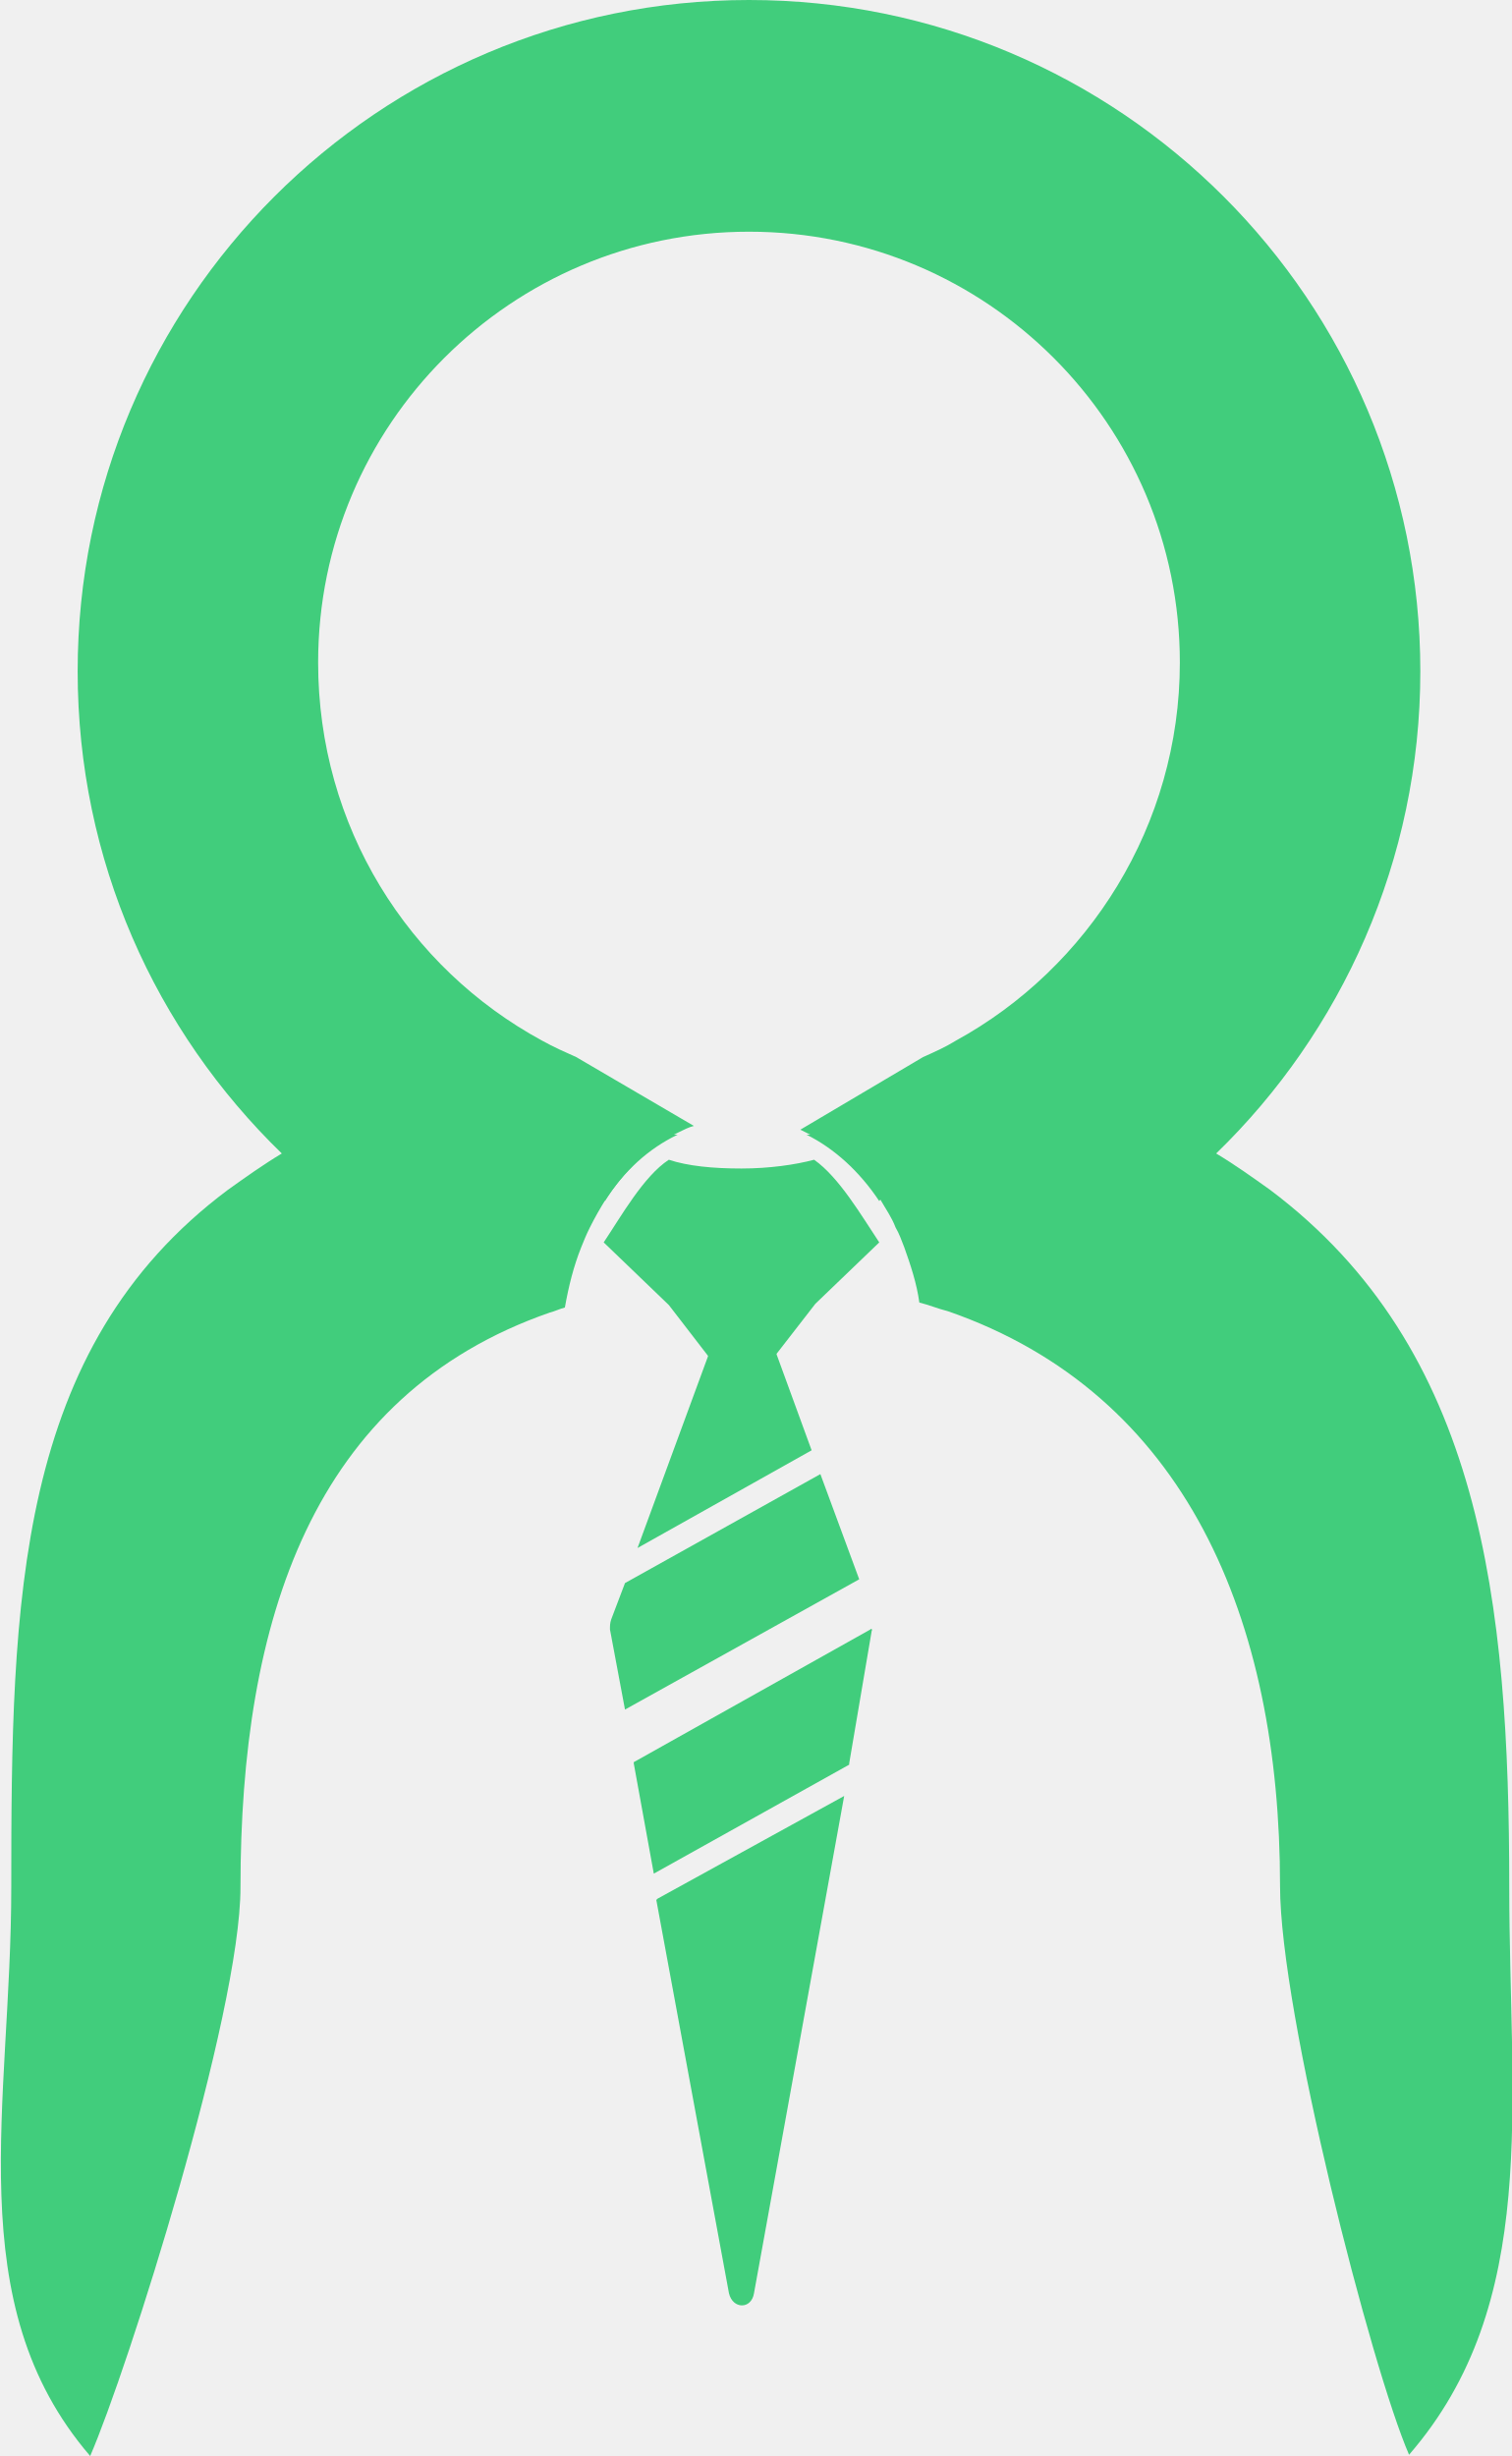
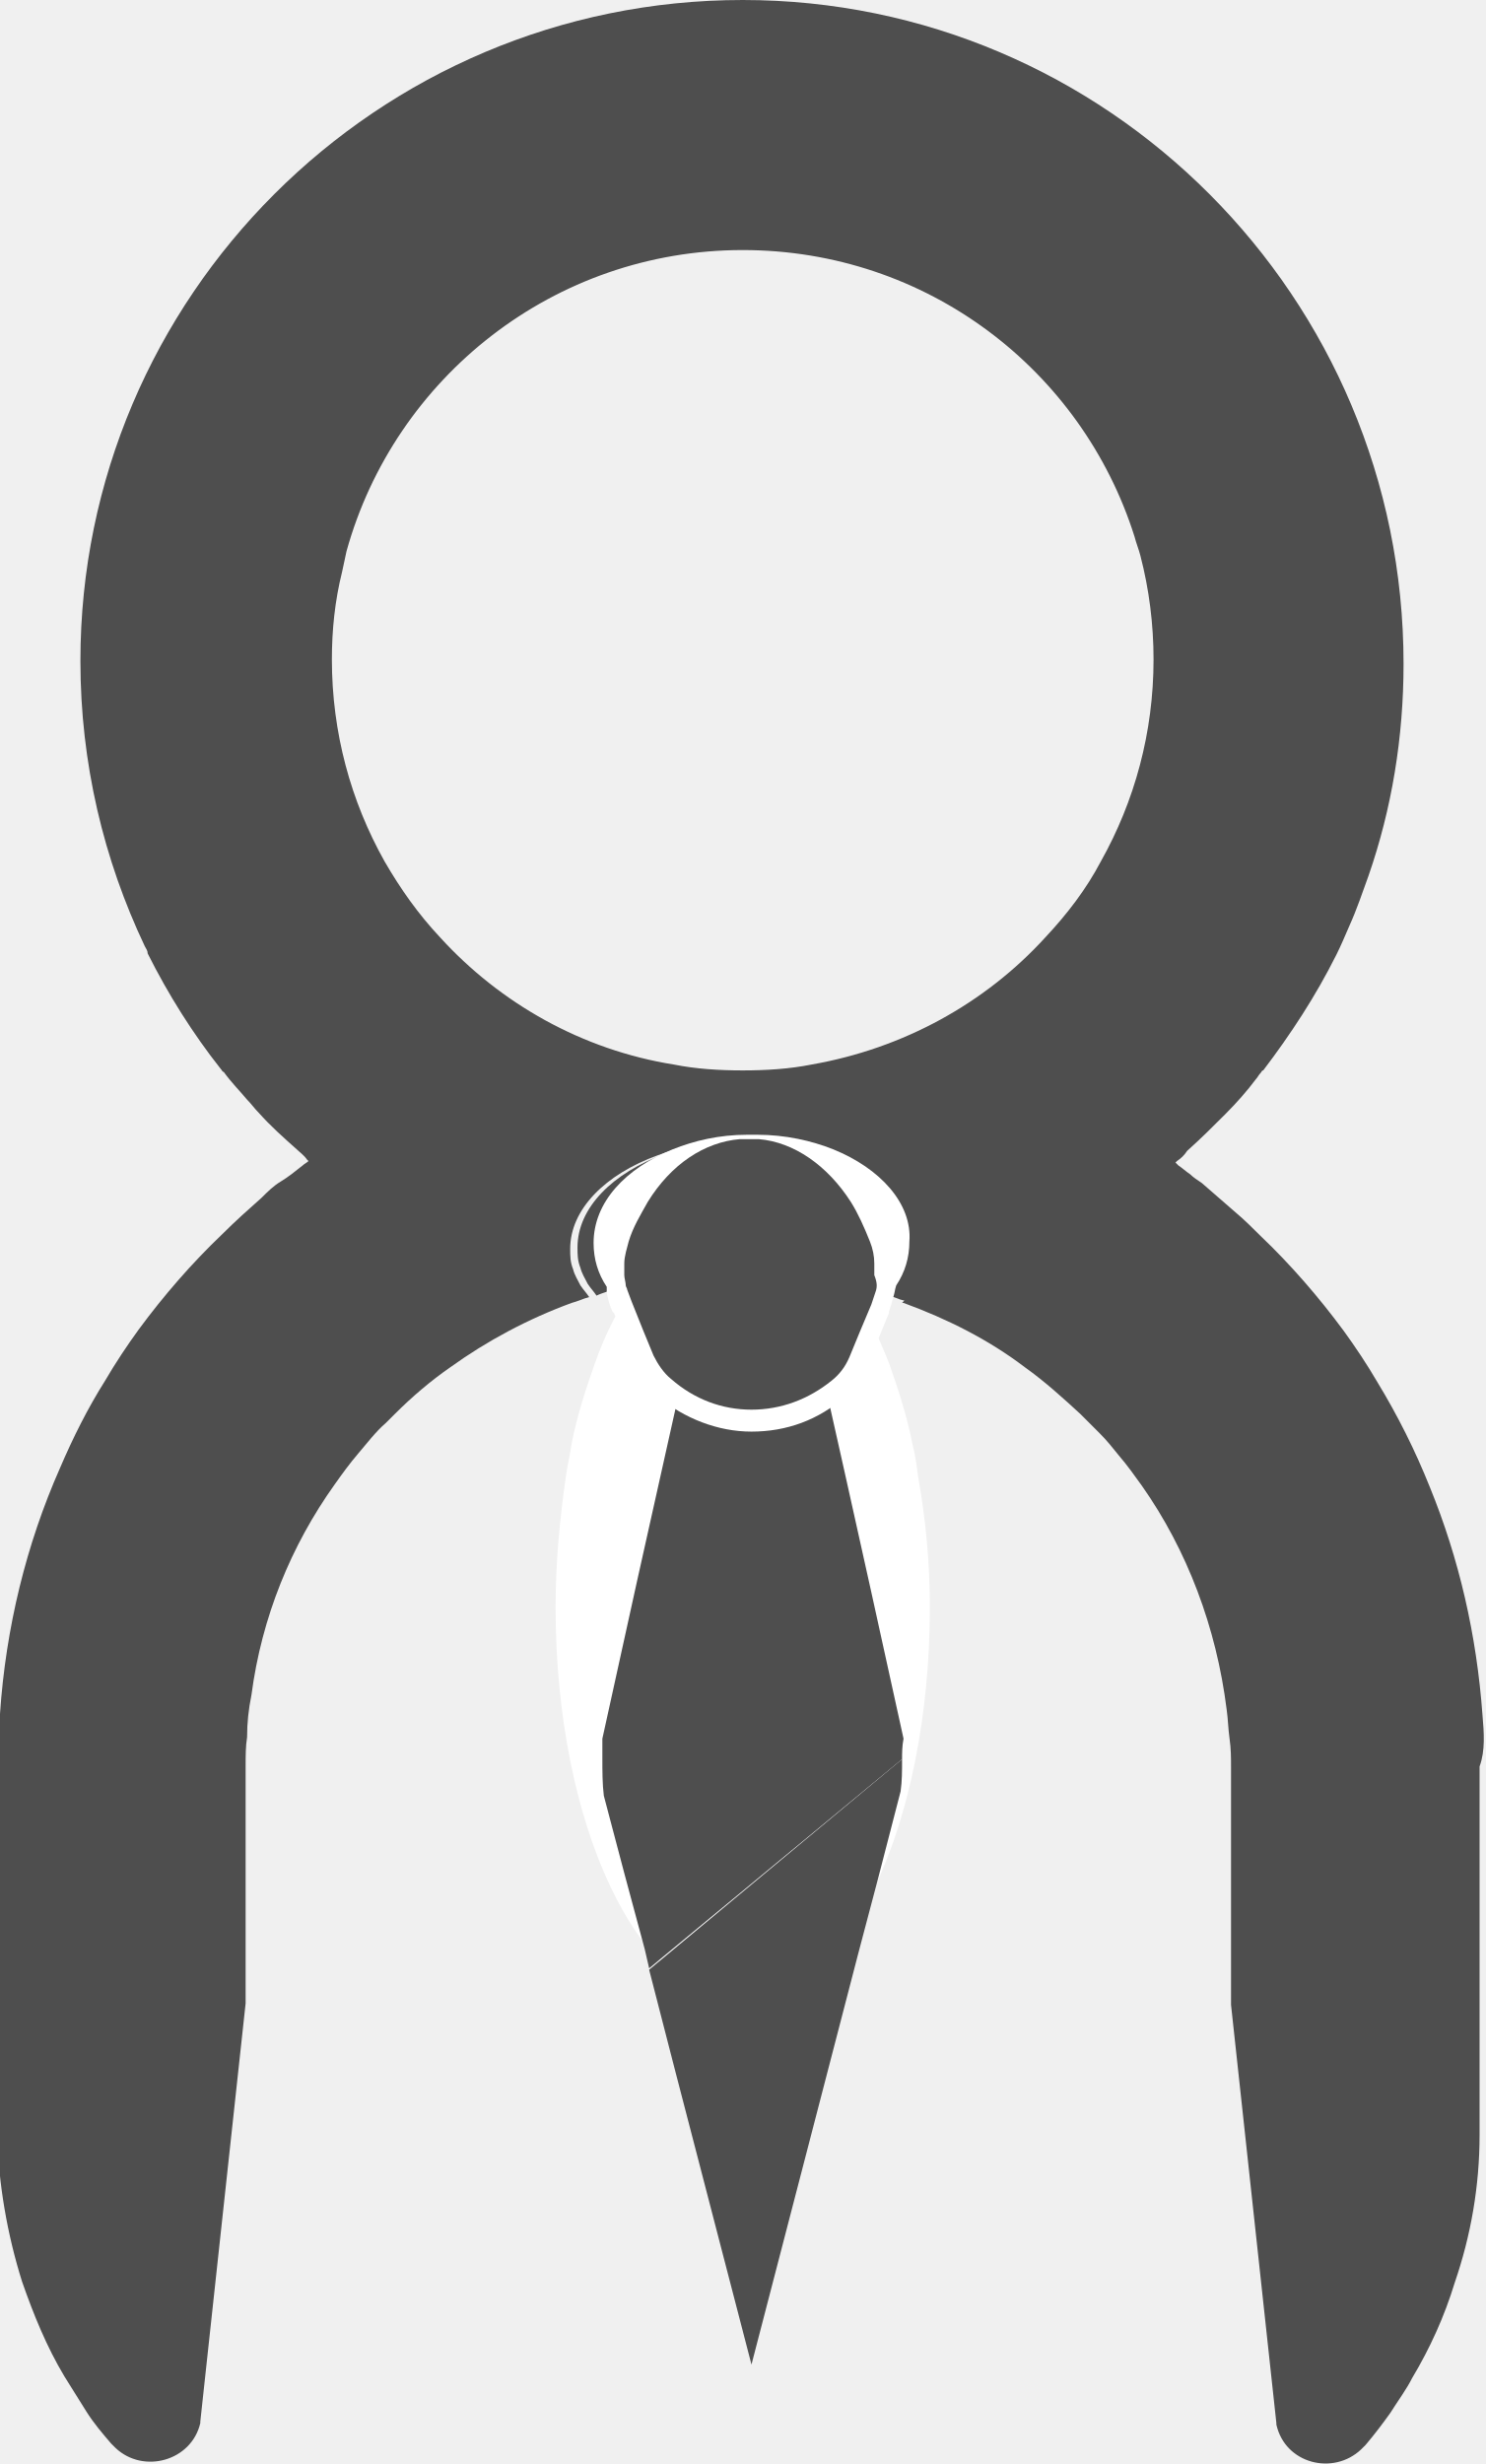
- <svg xmlns="http://www.w3.org/2000/svg" version="1.1" id="Layer_1" x="0px" y="0px" viewBox="0 0 120.7 196.1" style="enable-background:new 0 0 120.7 196.1;" xml:space="preserve">
+ <svg xmlns="http://www.w3.org/2000/svg" version="1.1" id="Layer_1" x="0px" y="0px" viewBox="0 0 101.6 168.5" style="enable-background:new 0 0 101.6 168.5;" xml:space="preserve">
  <style type="text/css">
- 	.st0{fill:#41CD7C;}
- 	.st1{fill:#4E4E4E;}
+ 	.st0{fill:#4E4E4E;}
+ 	.st1{fill:none;}
+ 	.st2{fill:#41CD7C;}
+ 	.st3{fill:#FFFFFF;}
+ 	.st4{fill:none;stroke:#FFFFFF;stroke-width:2;stroke-miterlimit:10;}
</style>
-   <path id="XMLID_137_" class="st0" d="M120.5,150.7c0-22.8-2.2-43-19.1-55.7c-1.4-1-2.8-2-4.3-2.9c10-9.7,16.3-23.4,16.3-38.5  C113.4,24,89.4,0,59.8,0C30.2,0,6.2,24,6.2,53.6c0,15.1,6.2,28.7,16.3,38.5C21,93,19.6,94,18.2,95c-17,12.7-17.3,32.9-17.3,55.7  c0,17.3-4.2,33.2,6.3,45.4c3-6.9,12-35.3,12-45.4c0-21.3,5.7-39.3,24.7-45.9c0.4-0.1,0.8-0.3,1.2-0.4c0.3-1.7,0.7-3.3,1.3-4.8  c0.2-0.5,0.4-1,0.7-1.6c0.4-0.8,0.8-1.5,1.3-2.3c0.6-0.9,1.3-1.8,2-2.5c0.7-0.8,1.4-1.6,2.2-2.1l0.7-0.5l0.3,0.1  c0.2-0.1,0.4-0.2,0.6-0.3c0.4-0.2,0.8-0.4,1.2-0.5L46,84.4c-0.9-0.4-1.8-0.8-2.7-1.3C32.6,77.3,25.4,66,25.4,52.9  c0-19,15.4-34.4,34.4-34.4c19,0,34.4,15.4,34.4,34.4c0,13-7.3,24.4-17.9,30.2c-0.8,0.5-1.7,0.9-2.6,1.3l-9.8,5.8  c0.2,0.1,0.4,0.2,0.6,0.3c0.2,0.1,0.4,0.2,0.6,0.3l0.3-0.1l0.7,0.5c0.8,0.6,1.6,1.3,2.3,2.2c0,0,0,0,0,0c0.7,0.7,1.3,1.5,1.9,2.4  c0.4,0.7,0.9,1.4,1.2,2.2c0.3,0.5,0.5,1.1,0.7,1.6c0.5,1.4,1,2.9,1.2,4.4c0.8,0.2,1.5,0.5,2.3,0.7c19,6.6,26.5,24.6,26.5,45.9  c0,10.1,7.3,38.5,10.3,45.4C123,183.9,120.5,168,120.5,150.7z" />
-   <path id="XMLID_23_" class="st0" d="M64.8,115.8l-13.9,7.8l7.5-20.4c0.4-1,1.4-1,1.8,0L64.8,115.8z" />
-   <path id="XMLID_22_" class="st0" d="M68.6,126.1l-18.7,10.4l-1.2-6.4c0-0.3,0-0.5,0.1-0.8l1.1-2.9l15.6-8.7L68.6,126.1z" />
-   <path id="XMLID_21_" class="st0" d="M69.6,130.2l-1.8,10.6l0,0.1l-15.6,8.7l-1.6-8.8l0-0.1l18.9-10.6  C69.5,130,69.7,130.1,69.6,130.2z" />
-   <path id="XMLID_20_" class="st0" d="M67.4,143.4l-7.2,39.7c-0.2,1.3-1.7,1.3-2,0l-5.8-31.4l0.1-0.1L67.4,143.4z" />
-   <path id="XMLID_131_" class="st0" d="M70.2,99.2l-5.1,4.9l-3.8,4.9c-0.5,0.7-1.3,1-2.1,1c-0.8,0-1.5-0.3-2.1-1l-3.7-4.8l-5.2-5  c1.4-2.1,3.2-5.3,5.2-6.6c1.5,0.5,3.5,0.7,5.8,0.7c2.2,0,4.3-0.3,5.8-0.7C67,94,68.8,97.1,70.2,99.2z" />
-   <path id="XMLID_101_" class="st0" d="M49.6,90.6h4.5c-2.3,1.1-4.3,2.9-5.8,5.3l-0.8-1.1C46.1,93.1,47.4,90.6,49.6,90.6z" />
-   <path id="XMLID_98_" class="st0" d="M71,94.8l-0.8,1.1c-1.6-2.4-3.6-4.2-5.8-5.3h4.5C71.1,90.6,72.4,93.1,71,94.8z" />
-   <path id="XMLID_16_" class="st1" d="M59.8,91.5" />
+   <g id="XMLID_100_">
+     <path id="XMLID_141_" class="st0" d="M101.4,117.3L101.4,117.3c-0.4-5.5-1.6-10.7-3.6-15.6c-1-2.5-2.2-4.9-3.6-7.2   c-0.7-1.2-1.5-2.4-2.3-3.5c-1.7-2.3-3.6-4.5-5.7-6.5c-0.5-0.5-1.1-1.1-1.7-1.6c-0.8-0.7-1.5-1.3-2.3-2c-0.3-0.2-0.6-0.4-0.8-0.6   c-0.3-0.2-0.5-0.4-0.8-0.6c-0.1-0.1-0.1-0.1-0.2-0.2c0,0,0.1-0.1,0.1-0.1c0.3-0.2,0.5-0.4,0.7-0.7c0.9-0.8,1.8-1.7,2.6-2.5   c0.8-0.8,1.5-1.6,2.1-2.4c0.1-0.1,0.2-0.3,0.3-0.4c0.1-0.1,0.1-0.2,0.2-0.2c1.9-2.5,3.6-5.1,5-7.9c0.3-0.6,0.6-1.3,0.9-2v0   c0.5-1.1,0.9-2.3,1.3-3.4c1.6-4.6,2.4-9.5,2.4-14.5C96,20.3,75.7,0,50.8,0C25.8,0,5.5,20.3,5.5,45.2c0,7,1.6,13.6,4.4,19.5v0   c0.1,0.2,0.2,0.3,0.2,0.5c1.4,2.8,3.1,5.5,5,7.9c0.1,0.1,0.1,0.2,0.2,0.2c0.5,0.7,1.1,1.3,1.6,1.9c0.3,0.3,0.5,0.6,0.8,0.9   c0.8,0.9,1.7,1.7,2.6,2.5c0.2,0.2,0.5,0.4,0.7,0.7c0,0,0.1,0.1,0.1,0.1c-0.1,0.1-0.3,0.2-0.4,0.3c-0.5,0.4-1,0.8-1.5,1.1   c-0.5,0.3-0.9,0.7-1.3,1.1c-0.9,0.8-1.8,1.6-2.7,2.5c-2.1,2-4,4.2-5.7,6.5c-0.8,1.1-1.6,2.3-2.3,3.5c-1.2,1.9-2.2,3.9-3.1,6   c-2.3,5.2-3.7,10.9-4.1,16.8v0c-0.1,1.1-0.2,2.3-0.2,3.5v24.5c0,0.2,0,0.5,0,0.7c0.1,3.5,0.7,6.9,1.7,10.1c0.8,2.3,1.7,4.5,2.9,6.5   c0,0,0,0,0,0c0.5,0.8,1,1.6,1.5,2.4c0.5,0.8,1.1,1.5,1.7,2.2c0.1,0.1,0.2,0.2,0.3,0.3c1.9,1.8,5.2,0.9,5.8-1.7l0-0.1l3.1-28.6   v-16.2c0-0.7,0-1.4,0.1-2c0-1,0.1-1.9,0.3-2.9c0.7-5.3,2.7-10.2,5.7-14.4c0.5-0.7,1-1.4,1.6-2.1c0.6-0.7,1.2-1.5,1.9-2.1   c0.2-0.2,0.4-0.4,0.6-0.6c1.2-1.2,2.5-2.3,3.8-3.2c2.5-1.8,5.3-3.3,8.3-4.4c0.4-0.1,0.8-0.3,1.2-0.4c-0.2-0.3-0.4-0.5-0.6-0.8   c-0.2-0.4-0.4-0.7-0.5-1.1c-0.2-0.5-0.2-0.9-0.2-1.4c0-2.7,2.4-5.1,6-6.4c1.6-0.6,3.5-1,5.5-1c0,0,0.1,0,0.1,0c0.2,0,0.3,0,0.5,0   c0.1,0,0.2,0,0.4,0c2.1,0,4.1,0.4,5.8,1c3.6,1.3,6,3.7,6,6.4c0,0.5-0.1,1-0.2,1.4c-0.1,0.4-0.3,0.8-0.5,1.1   c-0.2,0.4-0.5,0.8-0.9,1.2c0,0,0.1,0,0.1,0c3,1.1,5.8,2.5,8.3,4.4c1.4,1,2.6,2.1,3.8,3.2c0.4,0.4,0.8,0.8,1.3,1.3   c0.5,0.5,0.9,1,1.3,1.5c0.6,0.7,1.1,1.4,1.6,2.1c3.1,4.4,5.1,9.7,5.8,15.3c0.1,0.7,0.1,1.3,0.2,2c0.1,0.7,0.1,1.3,0.1,2v16.2   l3.1,28.6l0,0.1c0.6,2.7,3.9,3.5,5.8,1.7c0.1-0.1,0.2-0.2,0.3-0.3c0.6-0.7,1.2-1.5,1.7-2.2c0.5-0.8,1.1-1.6,1.5-2.4c0,0,0,0,0,0   c1.2-2,2.2-4.2,2.9-6.5c1.1-3.2,1.7-6.6,1.7-10.1c0-0.2,0-0.5,0-0.7v-24.5C101.6,119.7,101.5,118.5,101.4,117.3z M23.4,39.1   c0.1-0.5,0.2-0.9,0.3-1.4h0C27,25.8,37.9,17.1,50.8,17.1c12.6,0,23.2,8.2,26.8,19.6c0.1,0.4,0.3,0.9,0.4,1.3   c0.6,2.3,0.9,4.7,0.9,7.1c0,5-1.3,9.7-3.6,13.8c-1,1.9-2.3,3.6-3.8,5.2c-4.1,4.5-9.7,7.6-16,8.7c-1.5,0.3-3.1,0.4-4.7,0.4   c-1.6,0-3.2-0.1-4.7-0.4c-6.3-1-11.9-4.2-16-8.7c-1.5-1.6-2.7-3.3-3.8-5.2c-2.3-4.1-3.6-8.8-3.6-13.8   C22.7,43.1,22.9,41.1,23.4,39.1z" />
+     <path id="XMLID_109_" class="st0" d="M50.9,77.9c-2.5,0.2-4.7,1.8-6.3,4.3c-0.5,0.8-1,1.7-1.3,2.7c-0.2,0.5-0.3,1-0.3,1.5   c0,0.3,0,0.6,0,0.8c0,0.2,0,0.5,0.1,0.7c-0.3,0.1-0.5,0.1-0.8,0.2c-0.2,0.1-0.5,0.1-0.7,0.2c-0.3,0.1-0.6,0.2-0.8,0.3   c-0.2-0.3-0.4-0.5-0.6-0.8c-0.2-0.4-0.4-0.7-0.5-1.1c-0.2-0.5-0.2-0.9-0.2-1.4c0-2.7,2.4-5.1,6-6.4C47,78.3,48.9,78,50.9,77.9z" />
+     <path id="XMLID_105_" class="st0" d="M63.6,85.3c0,0.5-0.1,1-0.2,1.4c-0.1,0.4-0.3,0.8-0.5,1.1c-0.2,0.4-0.5,0.8-0.9,1.2   c-0.2-0.1-0.4-0.1-0.6-0.2c-0.5-0.2-1-0.3-1.4-0.4h0c0,0,0,0,0,0c0.1-0.3,0.1-0.7,0.2-1c0-0.3,0-0.5,0-0.8c0-0.5-0.1-1-0.3-1.5   c-0.4-1-0.8-1.9-1.3-2.7c-1.6-2.6-3.8-4.1-6.3-4.3c-0.1,0-0.2,0-0.3,0c2.1,0,4.1,0.4,5.8,1C61.2,80.2,63.6,82.6,63.6,85.3z" />
+   </g>
+   <line id="XMLID_124_" class="st1" x1="74" y1="138.1" x2="66.6" y2="138.1" />
+   <line id="XMLID_119_" class="st1" x1="35" y1="138.1" x2="25.8" y2="138.1" />
+   <path id="XMLID_76_" class="st2" d="M43.7,95.8" />
+   <path id="XMLID_126_" class="st3" d="M61,121.1c0,0.6,0,1.2-0.1,1.8l-1.5,4.5c-2.4,3-5.4,4.8-8.7,4.8c-3.3,0-6.3-1.8-8.8-4.9  l-1.4-4.2c-0.1-0.7-0.1-1.3-0.1-2c0-0.3,0-0.7,0-1l2.4-8.5l2.9-10.3h0.1c0,0,3,1.3,4.9,1.3s4.9-1.3,4.9-1.3h0.1l2.9,10.3L61,120  C61,120.4,61,120.7,61,121.1z" />
+   <polyline id="XMLID_117_" class="st1" points="63.6,109.4 58,109.4 43.6,109.4 39.4,109.4 " />
+   <path id="XMLID_135_" class="st3" d="M63.6,109.9c0,14.9-5.7,27-12.8,27S38,124.8,38,109.9c0-3.1,0.3-6.1,0.7-8.9  c0.1-0.8,0.3-1.5,0.4-2.3c0.4-2,1-3.8,1.6-5.5c0.7-2,1.6-3.7,2.6-5.2c1.4-2.2,3.1-3.7,4.9-4.5c0,0,0,0,0,0c0.6-0.3,1.2-0.4,1.8-0.5  c0.2,0,0.5,0,0.7,0c0.2,0,0.5,0,0.7,0c0.6,0.1,1.3,0.2,1.9,0.5c0,0,0,0,0,0c1.8,0.8,3.4,2.3,4.9,4.5c1,1.5,1.8,3.2,2.6,5.2  c0.6,1.7,1.2,3.5,1.6,5.5c0.2,0.8,0.3,1.5,0.4,2.3C63.3,103.8,63.6,106.8,63.6,109.9z" />
+   <path id="XMLID_115_" class="st0" d="M61.7,120.3c0,0.8,0,1.5-0.1,2.2l-1.5,5.8l-1.4,5.3l-7.3,28.1l-5.3-20.4l-1.7-6.6L61.7,120.3z" />
+   <path id="XMLID_101_" class="st0" d="M61.7,120.3l-17.3,14.3l-0.3-1.3l-1.4-5.2l-1.4-5.3c-0.1-0.8-0.1-1.7-0.1-2.6  c0-0.4,0-0.9,0-1.3l2.4-10.9L46.5,95h0.1c0,0,3,1.6,4.9,1.6s4.9-1.6,4.9-1.6h0.1l1.3,5.8l1.8,8.1l2.2,10  C61.7,119.4,61.7,119.9,61.7,120.3z" />
+   <path id="XMLID_99_" class="st3" d="M58.5,86.6c0,0.5,0,0.9-0.1,1.4c0,0.2-0.1,0.4-0.2,0.6l-1.1,2.7c-0.2,0.1-0.5,0.2-0.8,0.3  c-1.5,0.5-3.1,0.8-4.9,0.8s-3.4-0.3-4.9-0.8c-0.3-0.1-0.5-0.2-0.8-0.3l-1.1-2.7c-0.1-0.3-0.2-0.6-0.3-0.9c-0.1-0.4-0.1-0.7,0-1.1  c0-0.4,0.1-0.8,0.3-1.2c0.3-0.9,0.7-1.7,1.1-2.4c1.3-2.1,3.2-3.5,5.2-3.6c0.2,0,0.3,0,0.5,0c0.2,0,0.3,0,0.5,0  c2,0.2,3.9,1.5,5.2,3.6c0.5,0.7,0.8,1.5,1.2,2.4C58.4,85.8,58.5,86.2,58.5,86.6z" />
+   <path id="XMLID_128_" class="st2" d="M59.9,88.3L59.9,88.3C59.9,88.3,59.9,88.3,59.9,88.3C59.9,88.3,59.9,88.3,59.9,88.3z" />
+   <path id="XMLID_142_" class="st3" d="M57,78.6c-1.5-0.6-3.3-1-5.2-1c-0.1,0-0.2,0-0.3,0c-0.1,0-0.3,0-0.4,0c-1.9,0-3.6,0.4-5.1,1  c-3.2,1.3-5.4,3.6-5.4,6.4c0,1.1,0.3,2.1,0.9,3c0,0.1,0,0.3,0,0.4c0.1,0.5,0.2,0.9,0.4,1.3l0.1,0.1l1.4,3.4l0,0.1  c0.4,0.9,0.9,1.7,1.6,2.2c1.8,1.5,4.1,2.4,6.4,2.4c2.4,0,4.6-0.8,6.4-2.4c0.7-0.6,1.2-1.3,1.6-2.2l0-0.1v0l1.4-3.4l0-0.1  c0.1-0.3,0.2-0.6,0.3-1c0.1-0.3,0.1-0.5,0.2-0.8c0.6-0.9,0.9-1.9,0.9-3C62.4,82.3,60.2,79.9,57,78.6z M56.9,91.9l-0.2,0.4l0,0  c-0.2,0.4-0.4,0.8-0.7,1c-1.3,1.1-2.9,1.7-4.5,1.7c-1.6,0-3.2-0.6-4.5-1.7c-0.3-0.3-0.6-0.6-0.8-1l0,0l-0.1-0.4l-0.2-0.6l-1.1-2.7  c-0.1-0.3-0.2-0.6-0.3-0.9c-0.1-0.4-0.1-0.7,0-1.1c0-0.4,0.1-0.8,0.3-1.2c0.3-0.9,0.7-1.7,1.1-2.4c1.3-2.1,3.2-3.5,5.2-3.6  c0.2,0,0.3,0,0.5,0c0.2,0,0.3,0,0.5,0c2,0.2,3.9,1.5,5.2,3.6c0.5,0.7,0.8,1.5,1.2,2.4c0.1,0.4,0.2,0.8,0.3,1.1c0,0.5,0,0.9-0.1,1.4  c0,0.2-0.1,0.4-0.2,0.6l-1.1,2.7L56.9,91.9z" />
+   <path id="XMLID_80_" class="st4" d="M51.5,77.9" />
+   <path id="XMLID_129_" class="st0" d="M59.9,88.3C59.9,88.3,59.9,88.3,59.9,88.3L59.9,88.3c-0.1,0.3-0.2,0.6-0.3,0.9l-0.8,1.9  l-0.7,1.7c-0.3,0.7-0.7,1.2-1.2,1.6c-1.6,1.3-3.5,2-5.5,2c-2,0-3.9-0.7-5.5-2.1c-0.5-0.4-0.9-1-1.2-1.6l-0.7-1.7l-0.8-2  c-0.1-0.3-0.2-0.5-0.3-0.8c0-0.1-0.1-0.2-0.1-0.3c0-0.2-0.1-0.5-0.1-0.7c0-0.3,0-0.5,0-0.8c0-0.5,0.2-1.1,0.3-1.5  c0.3-1,0.8-1.8,1.3-2.7c1.6-2.6,3.9-4.1,6.3-4.3c0,0,0.1,0,0.1,0c0.2,0,0.3,0,0.5,0c0.1,0,0.2,0,0.4,0c0.1,0,0.2,0,0.3,0  c2.4,0.2,4.7,1.8,6.3,4.3c0.5,0.8,0.9,1.7,1.3,2.7c0.2,0.5,0.3,1,0.3,1.5c0,0.3,0,0.5,0,0.8C60,87.7,60,88,59.9,88.3z" />
</svg>
